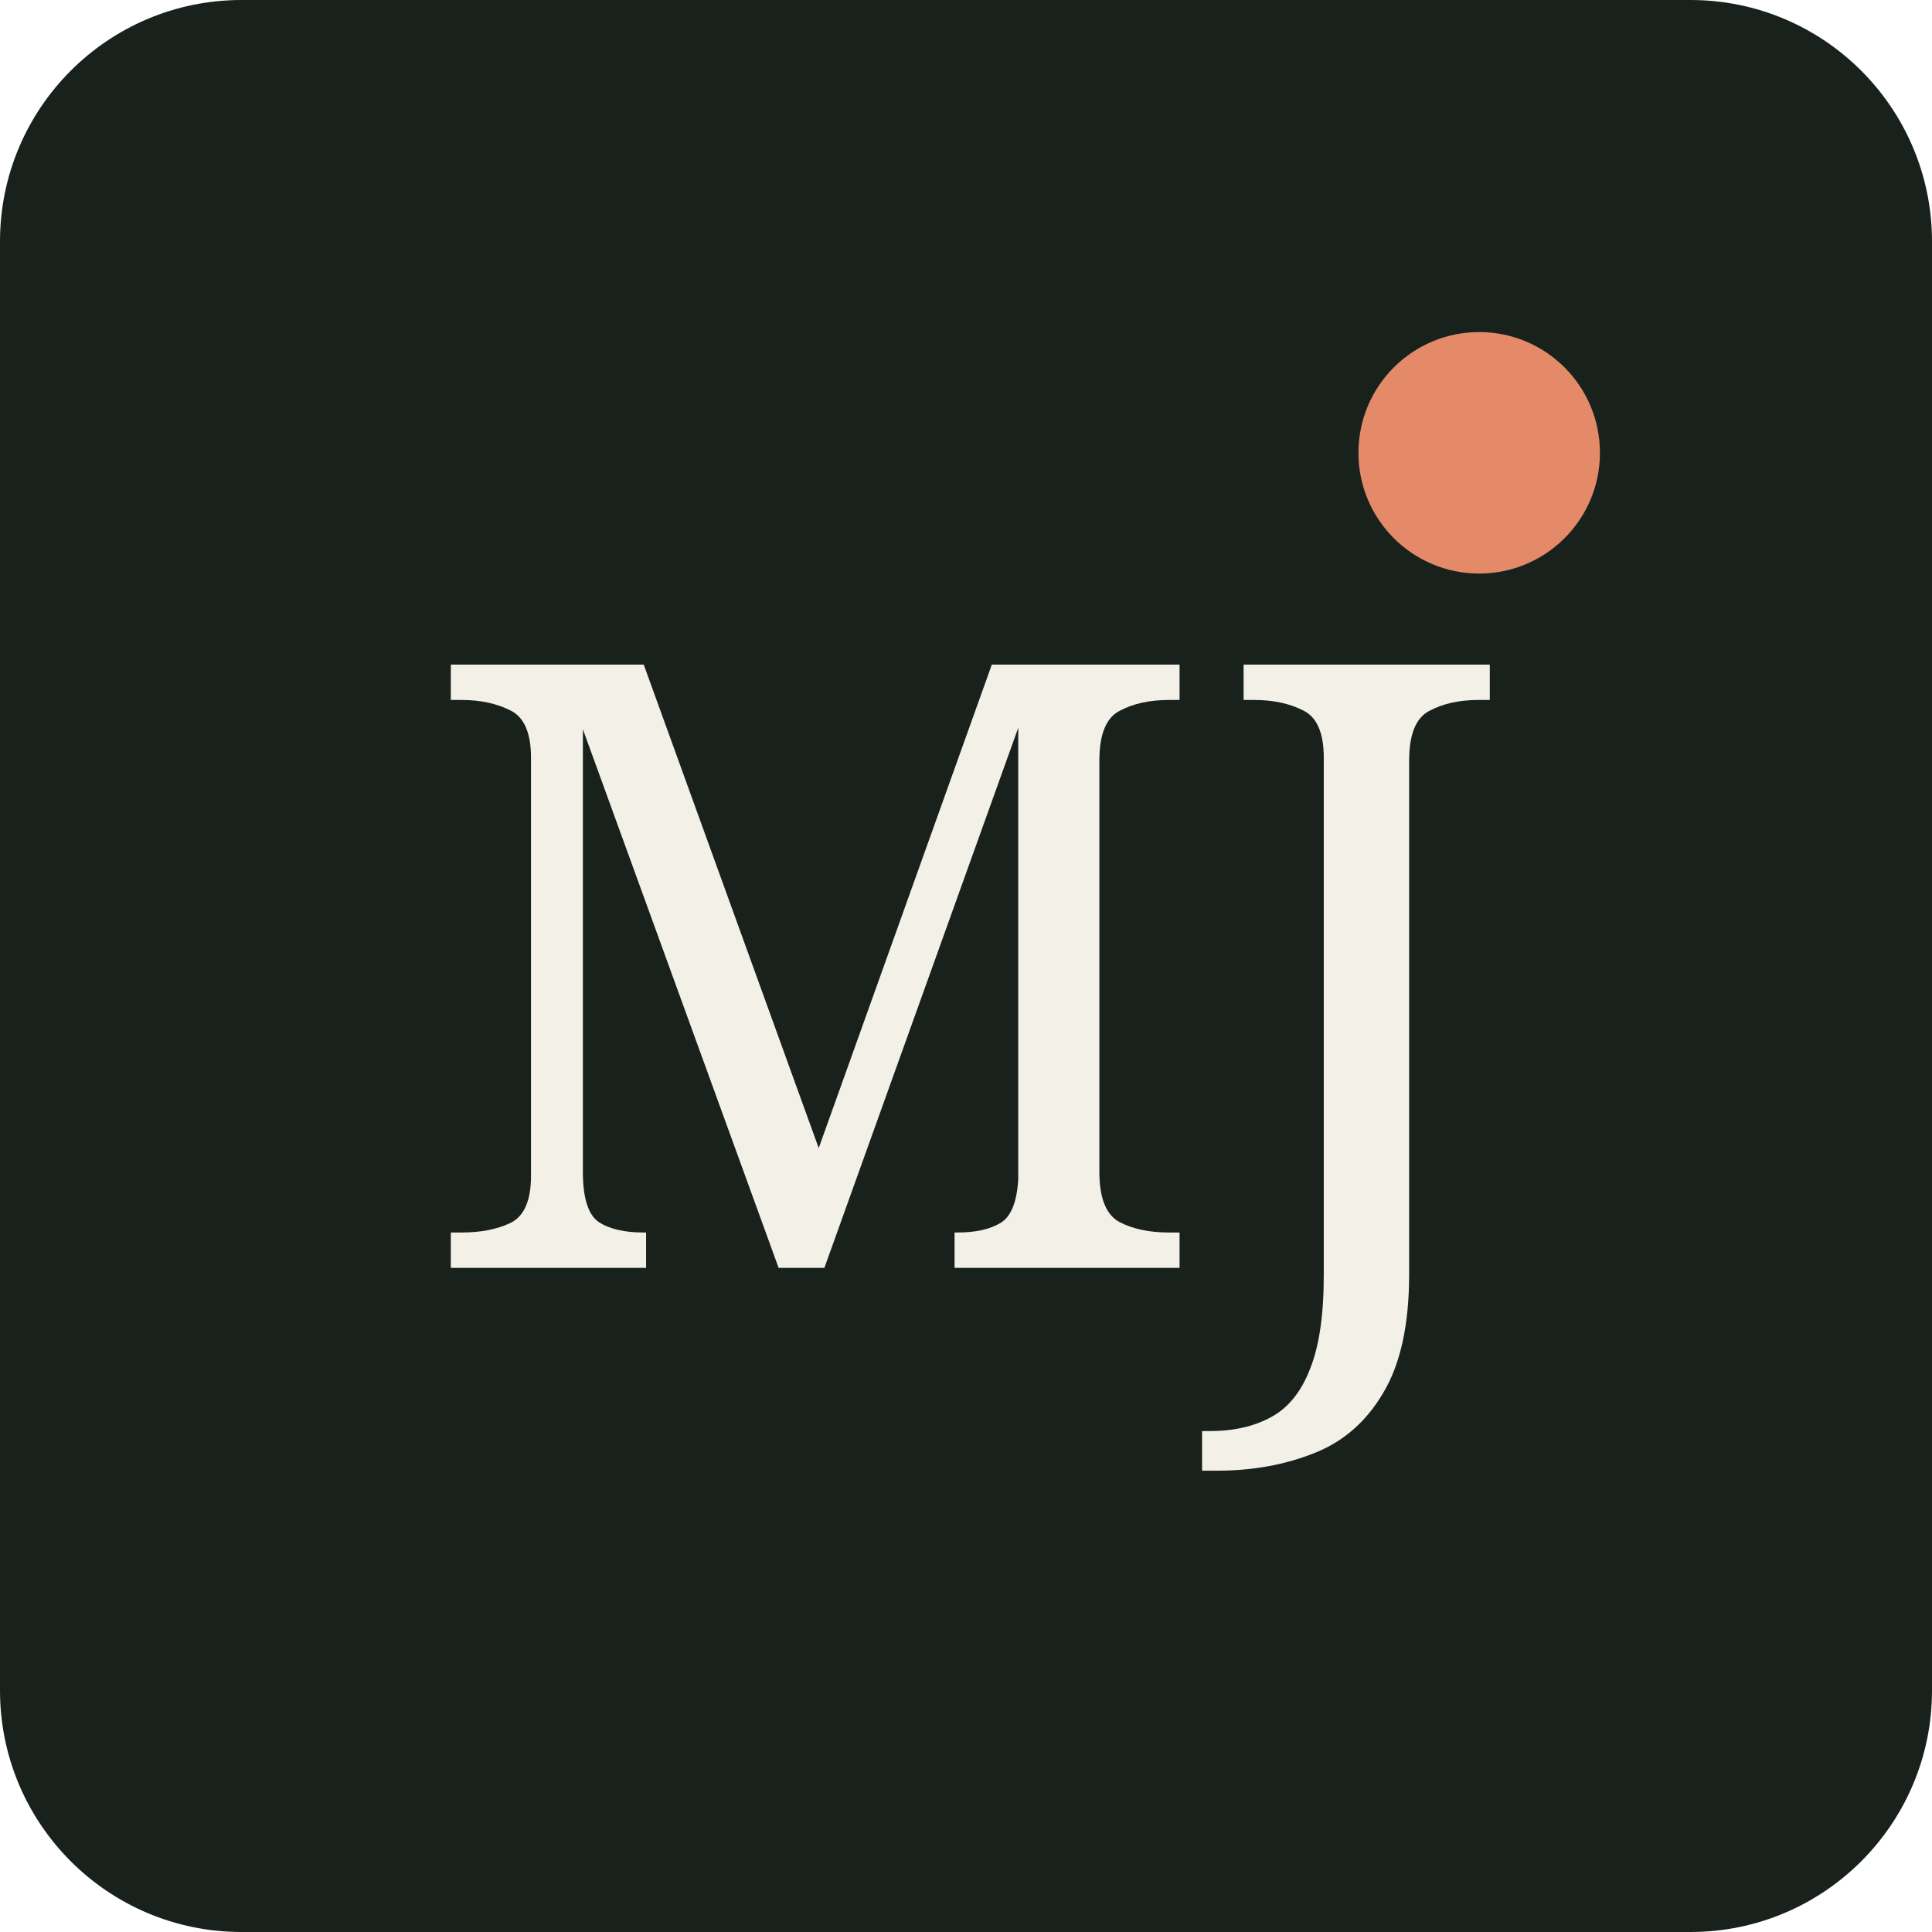
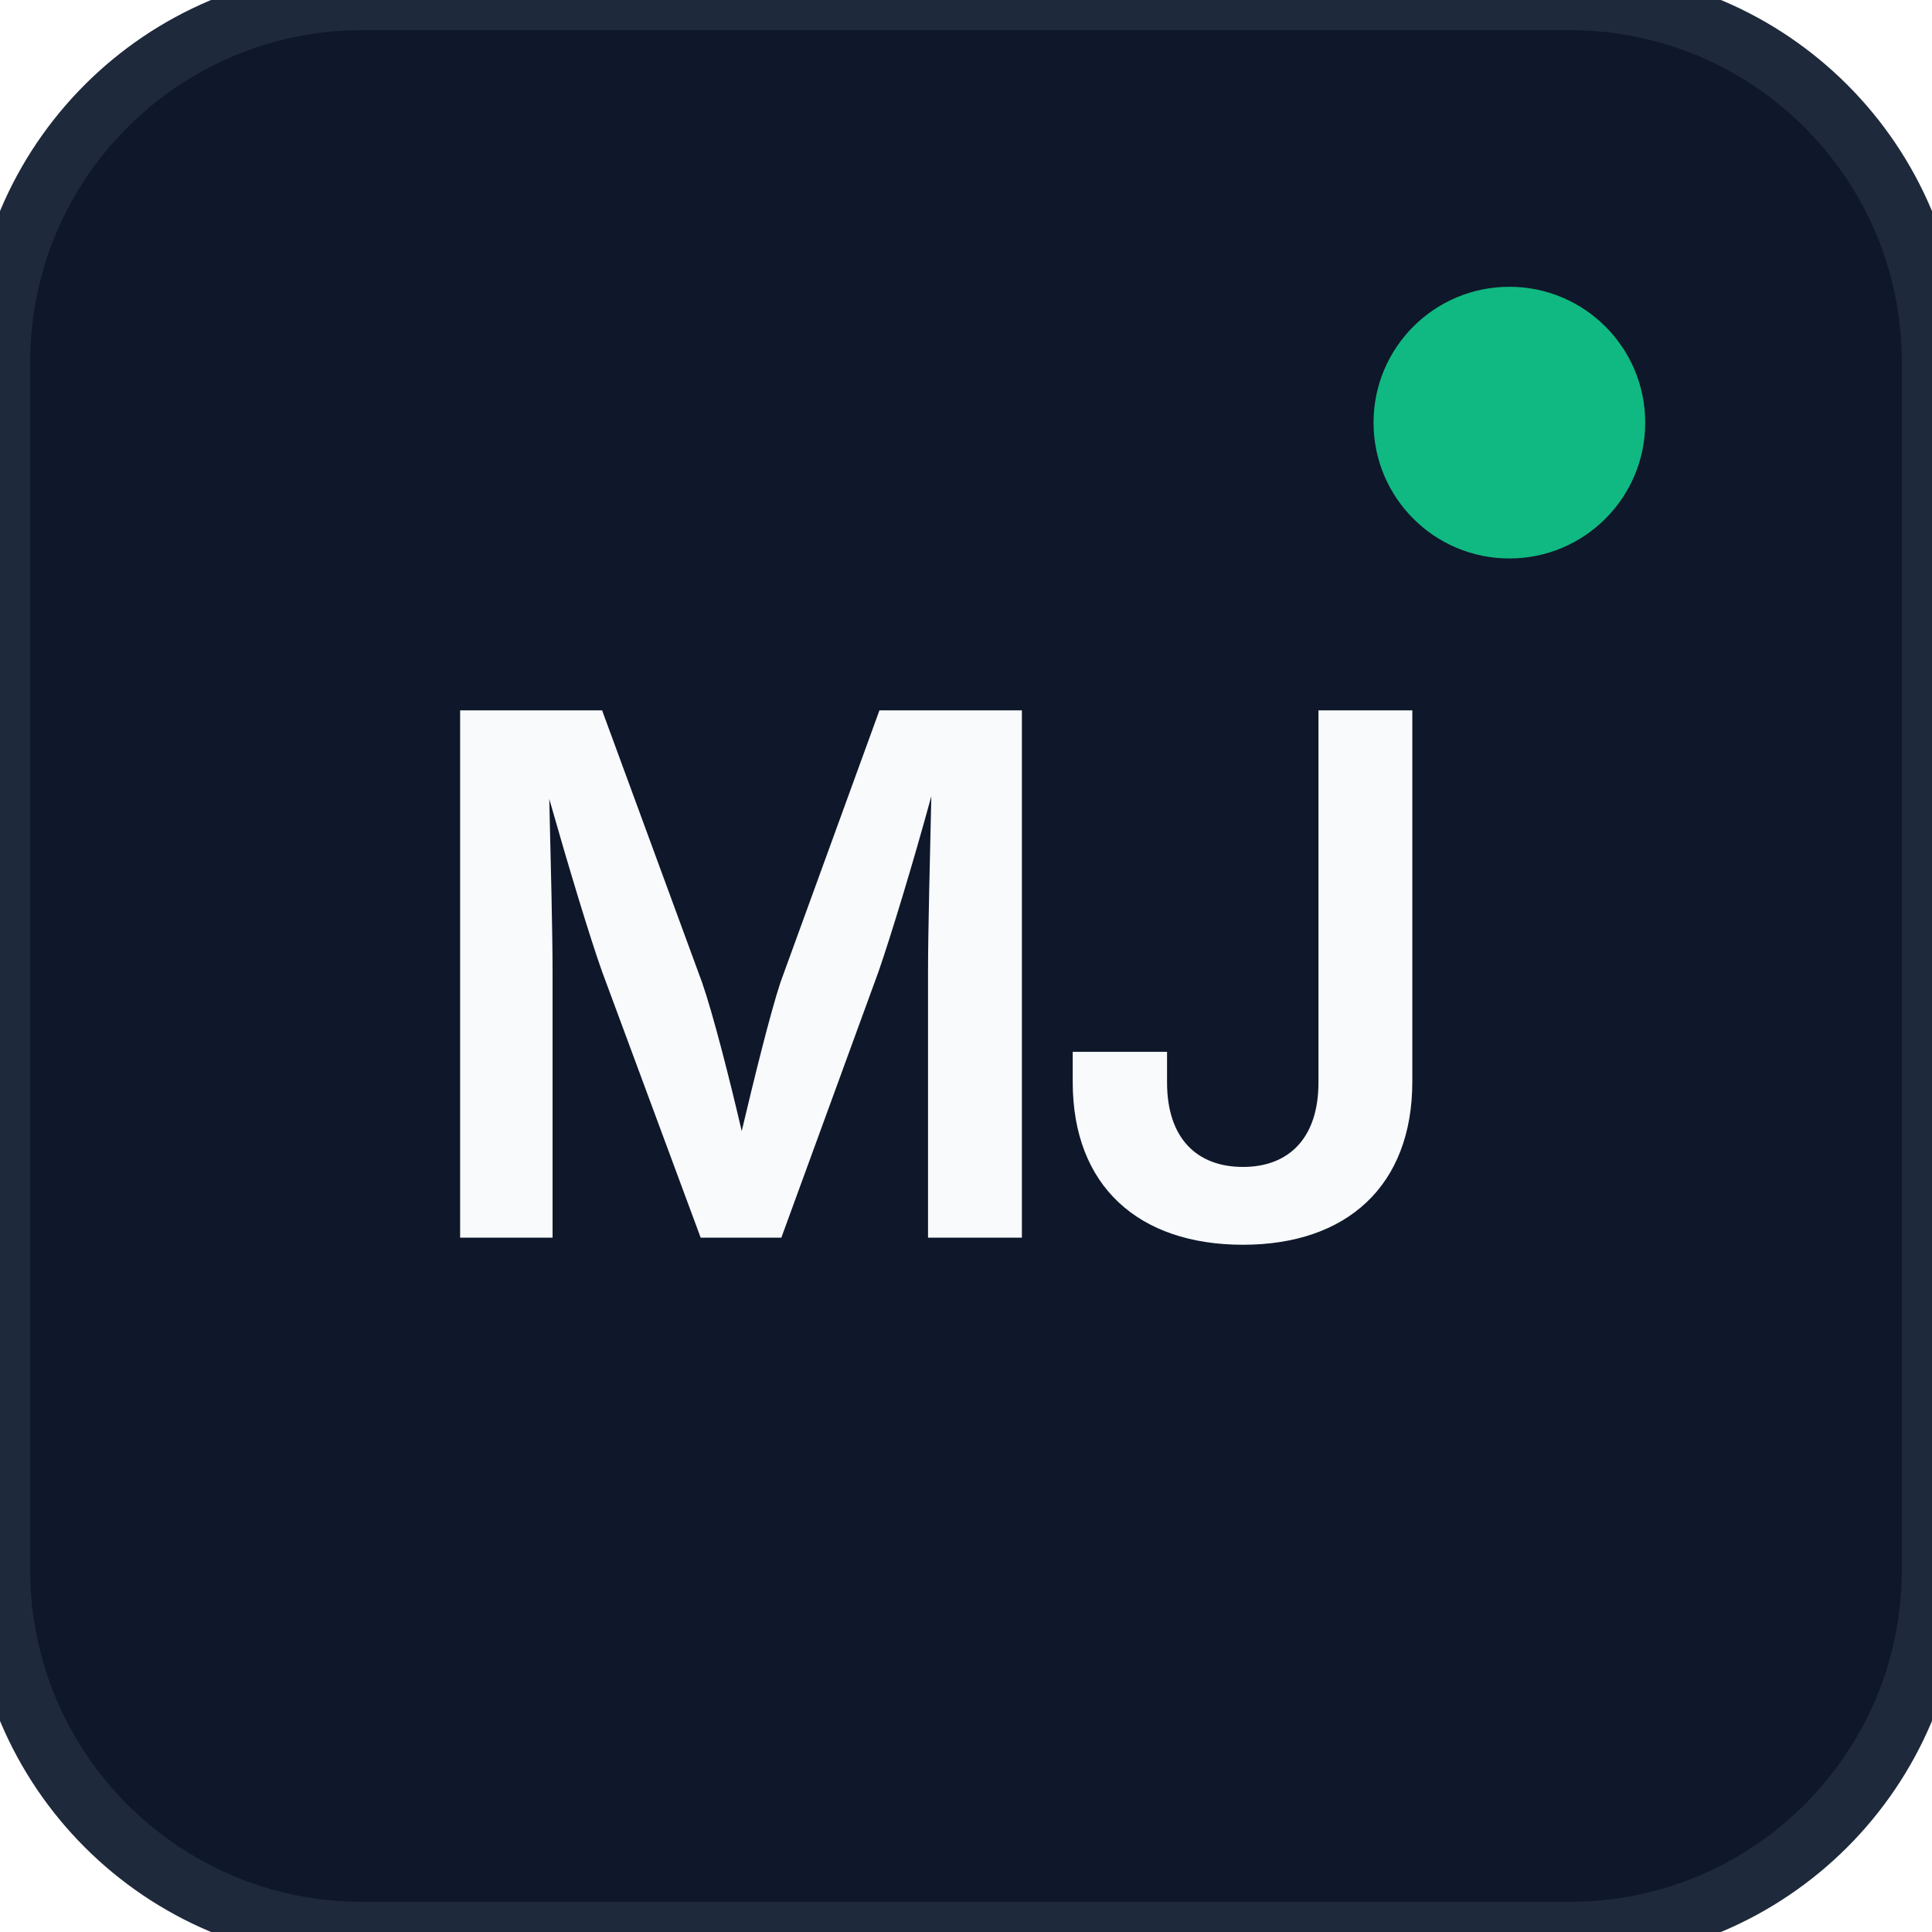
<svg xmlns="http://www.w3.org/2000/svg" viewBox="0 0 64 64">
-   <rect width="64" height="64" rx="8" fill="#18211c" />
-   <circle cx="49" cy="15" r="4" fill="#e58a68" />
-   <text x="32" y="42" fill="#f3f0e8" font-family="Georgia, serif" font-size="28" text-anchor="middle">MJ</text>
+   <rect width="64" height="64" rx="12" fill="#0f172a" stroke="#1e293b" stroke-width="2" />
+   <circle cx="50" cy="14" r="4.5" fill="#10b981" />
+   <text x="31" y="41" fill="#f8fafc" font-family="ui-sans-serif, -apple-system, BlinkMacSystemFont, 'Segoe UI', sans-serif" font-weight="600" font-size="24" letter-spacing="-1" text-anchor="middle">MJ</text>
</svg>
